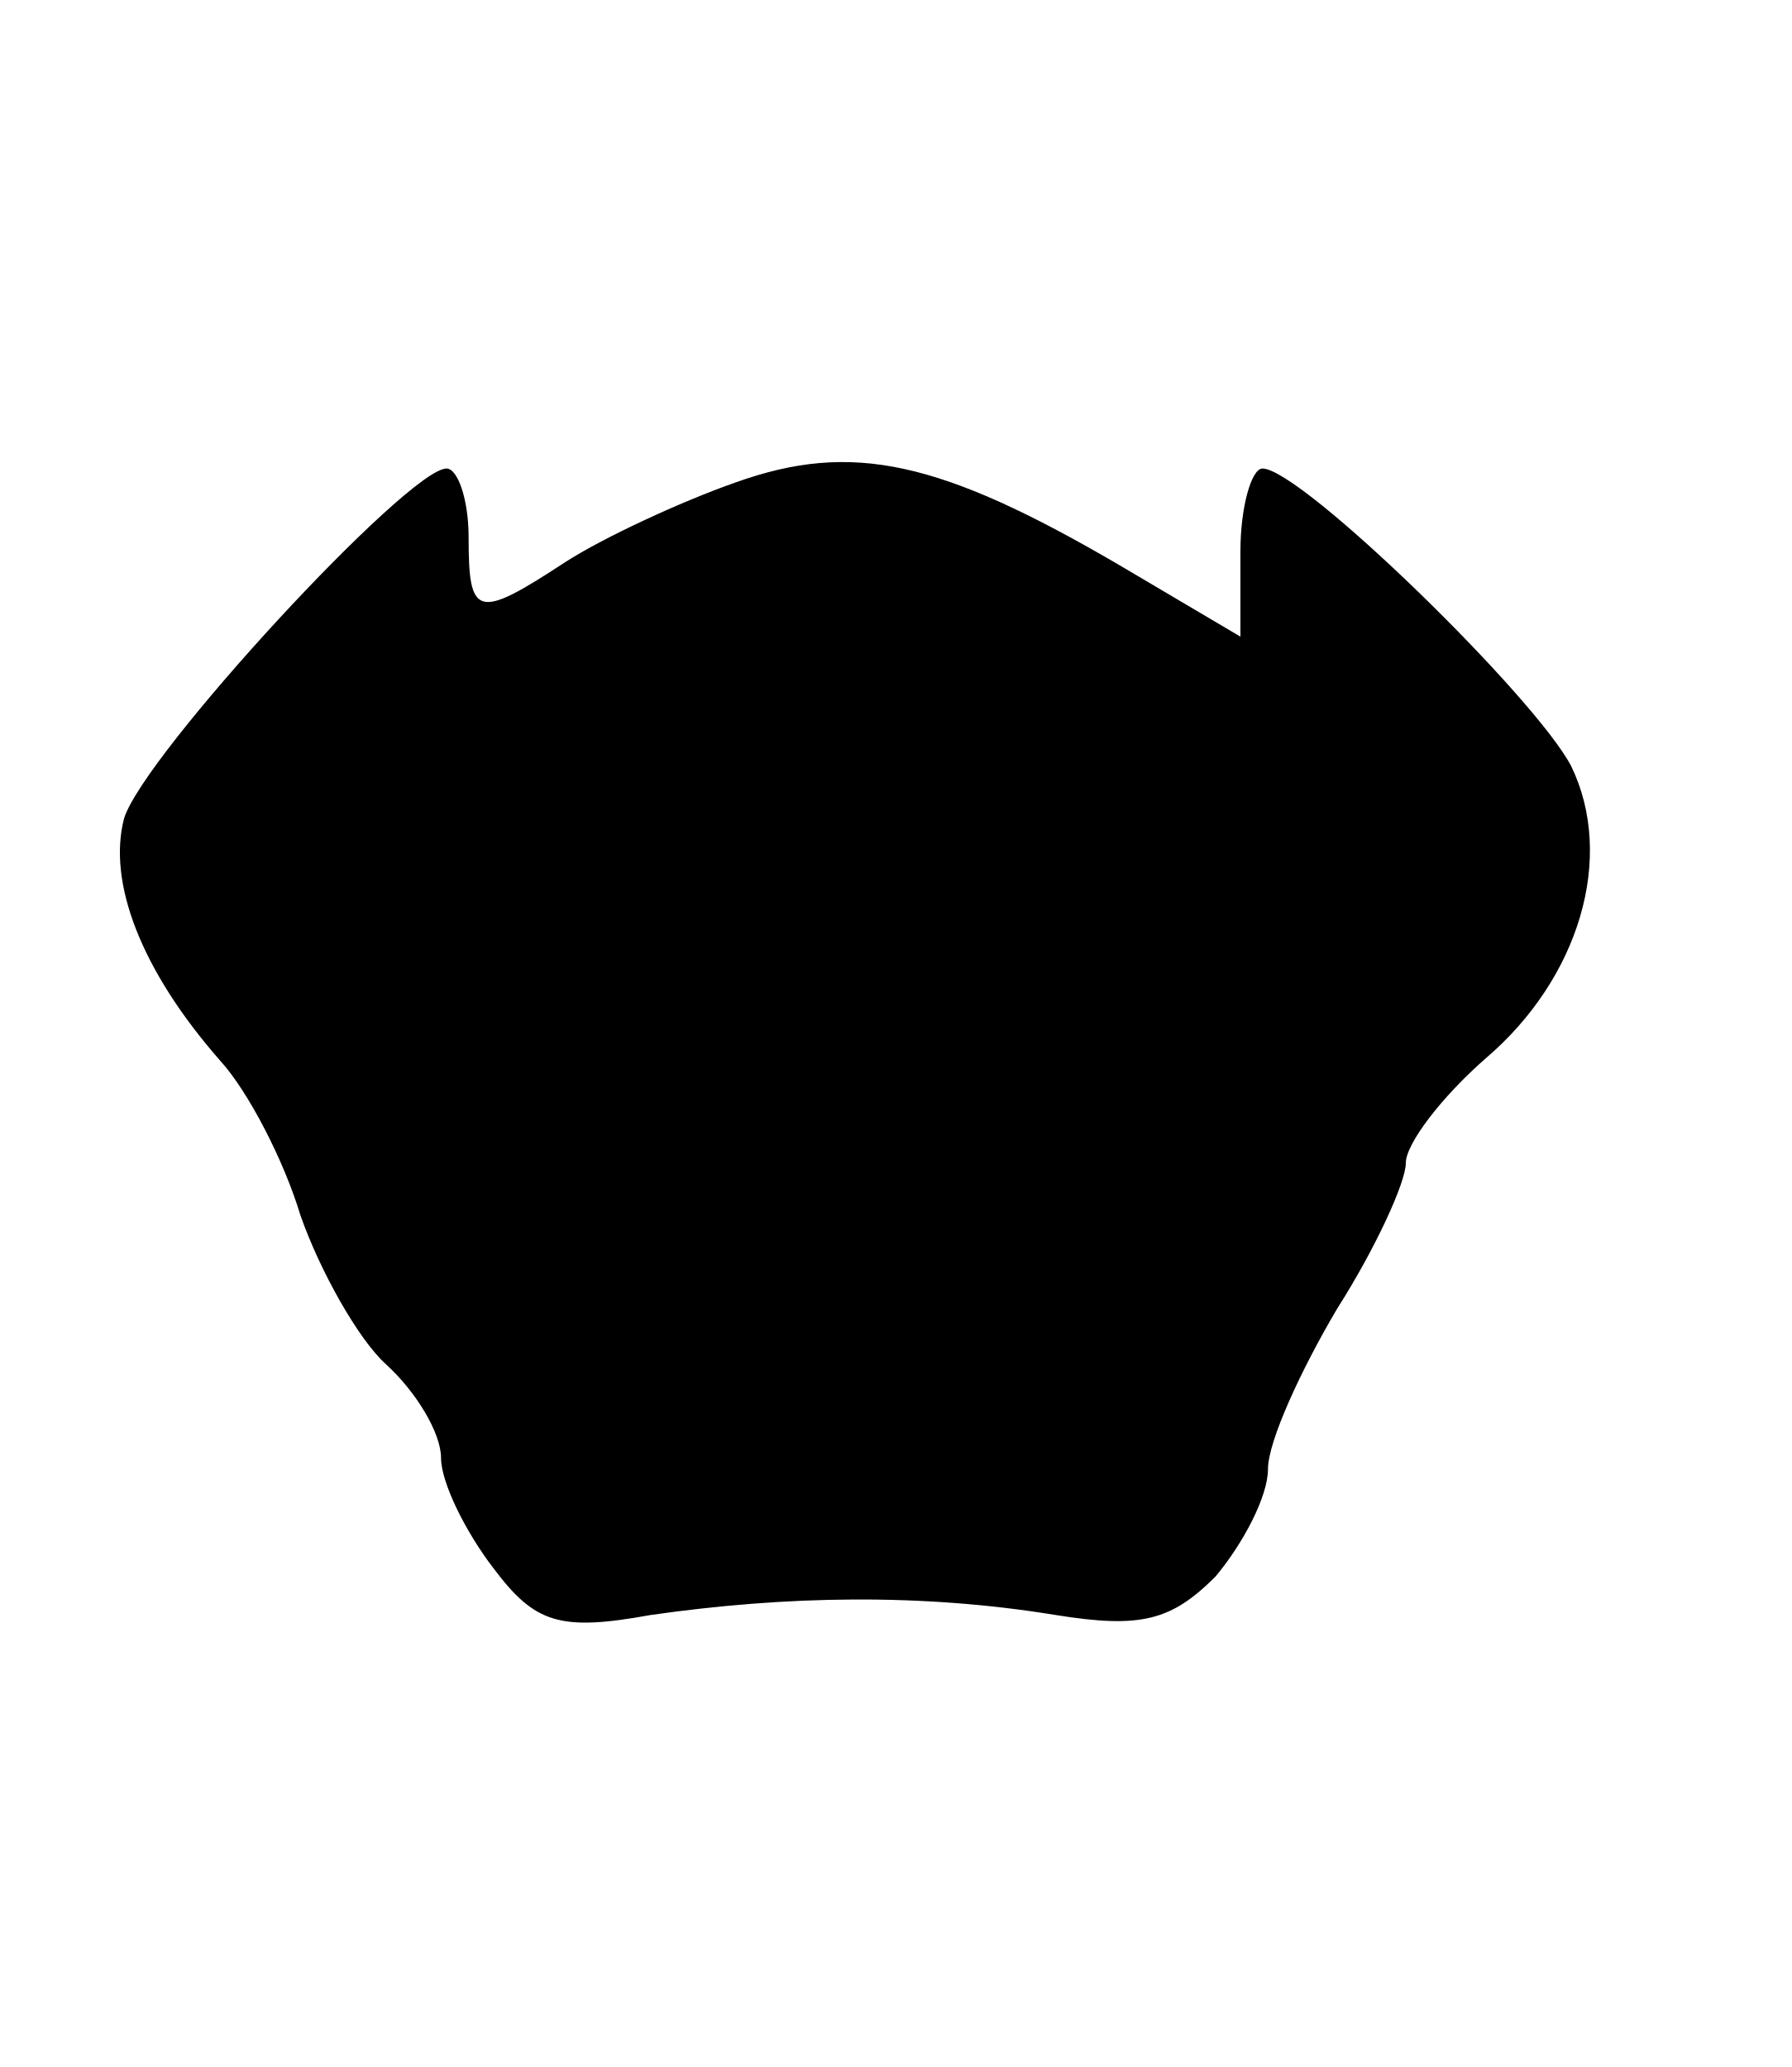
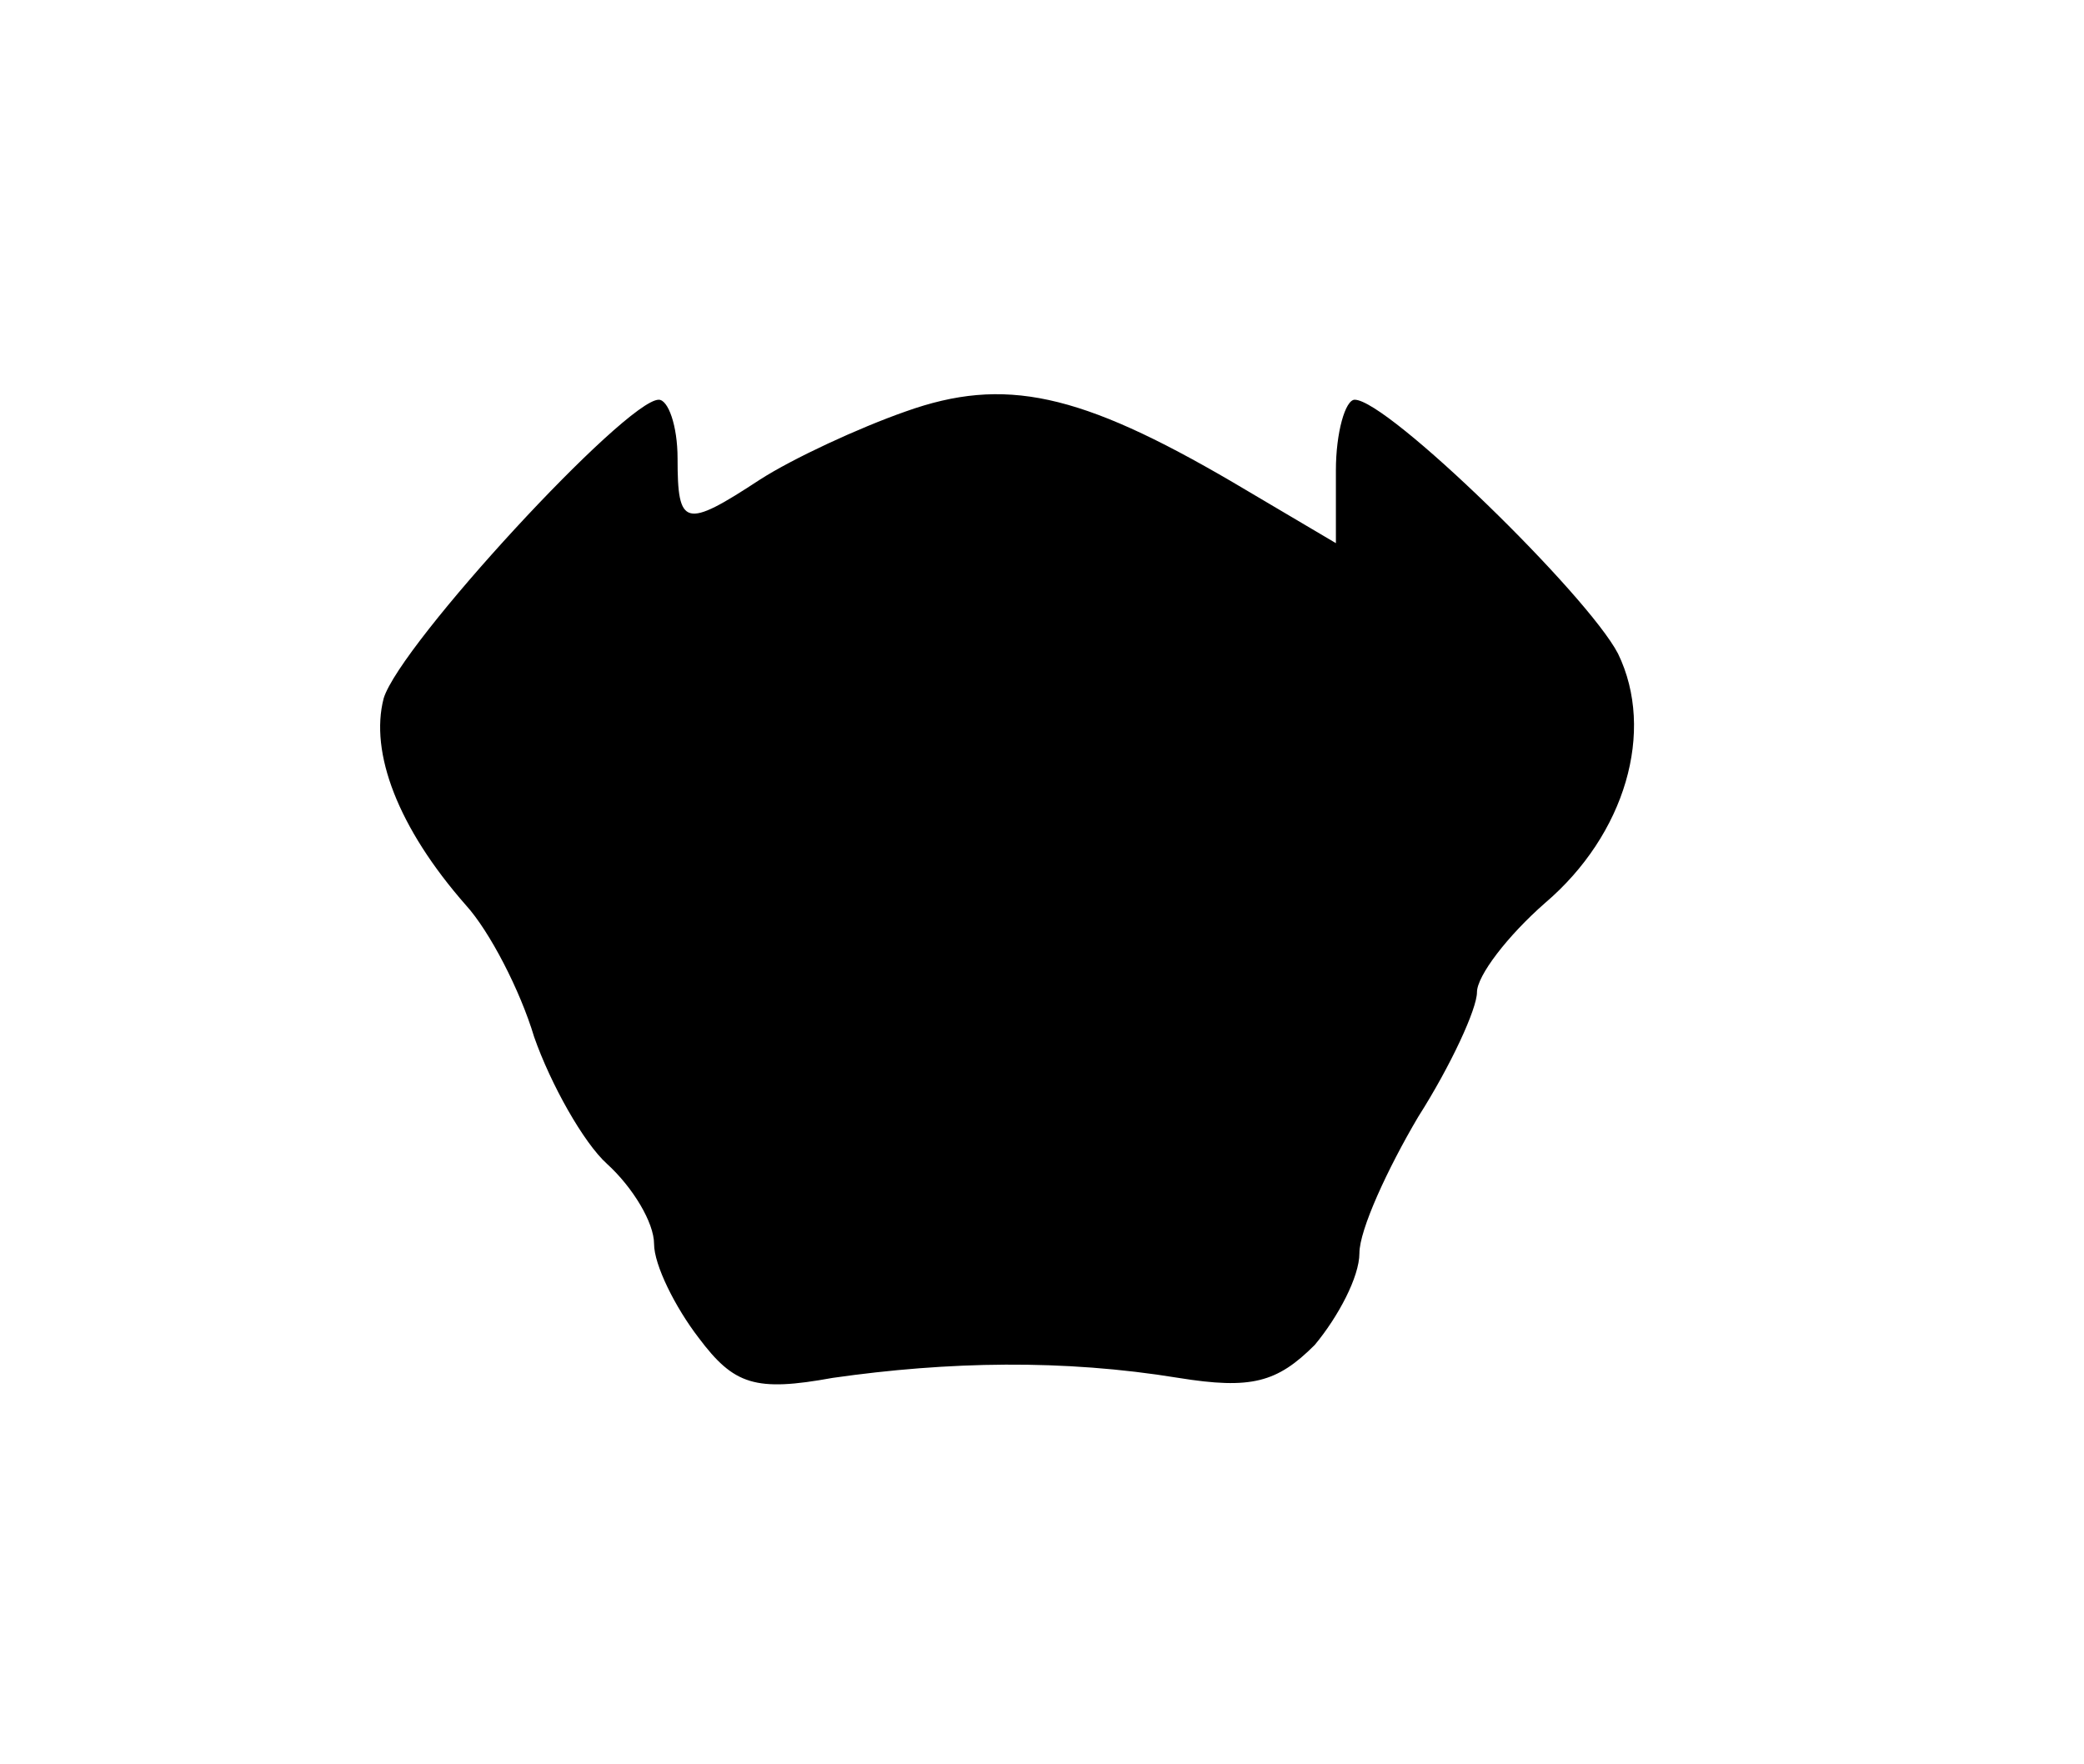
- <svg xmlns="http://www.w3.org/2000/svg" version="1.0" width="65pt" height="75pt" viewBox="0 0 65 75" preserveAspectRatio="xMidYMid meet" fill="currentColor">
+ <svg xmlns="http://www.w3.org/2000/svg" version="1.0" width="65pt" height="55pt" viewBox="0 0 65 75" preserveAspectRatio="xMidYMid meet" fill="currentColor">
  <g transform="translate(0,75) scale(0.1,-0.1)" stroke="none">
    <path d="M267 575 c-20 -7 -48 -20 -62 -29 -32 -21 -35 -20 -35 9 0 14 -4 25 -8 25 -14 0 -110 -104 -117 -127 -6 -23 6 -55 35 -88 10 -11 23 -36 29 -56 7 -20 21 -45 31 -54 11 -10 20 -25 20 -34 0 -9 9 -27 19 -40 15 -20 24 -23 57 -17 49 7 98 8 147 0 31 -5 42 -2 58 14 10 12 19 29 19 39 0 10 12 36 25 58 14 22 25 46 25 53 0 7 13 24 29 38 34 29 47 73 31 106 -13 25 -98 108 -112 108 -4 0 -8 -14 -8 -30 l0 -31 -44 26 c-65 38 -97 45 -139 30z" />
  </g>
</svg>
